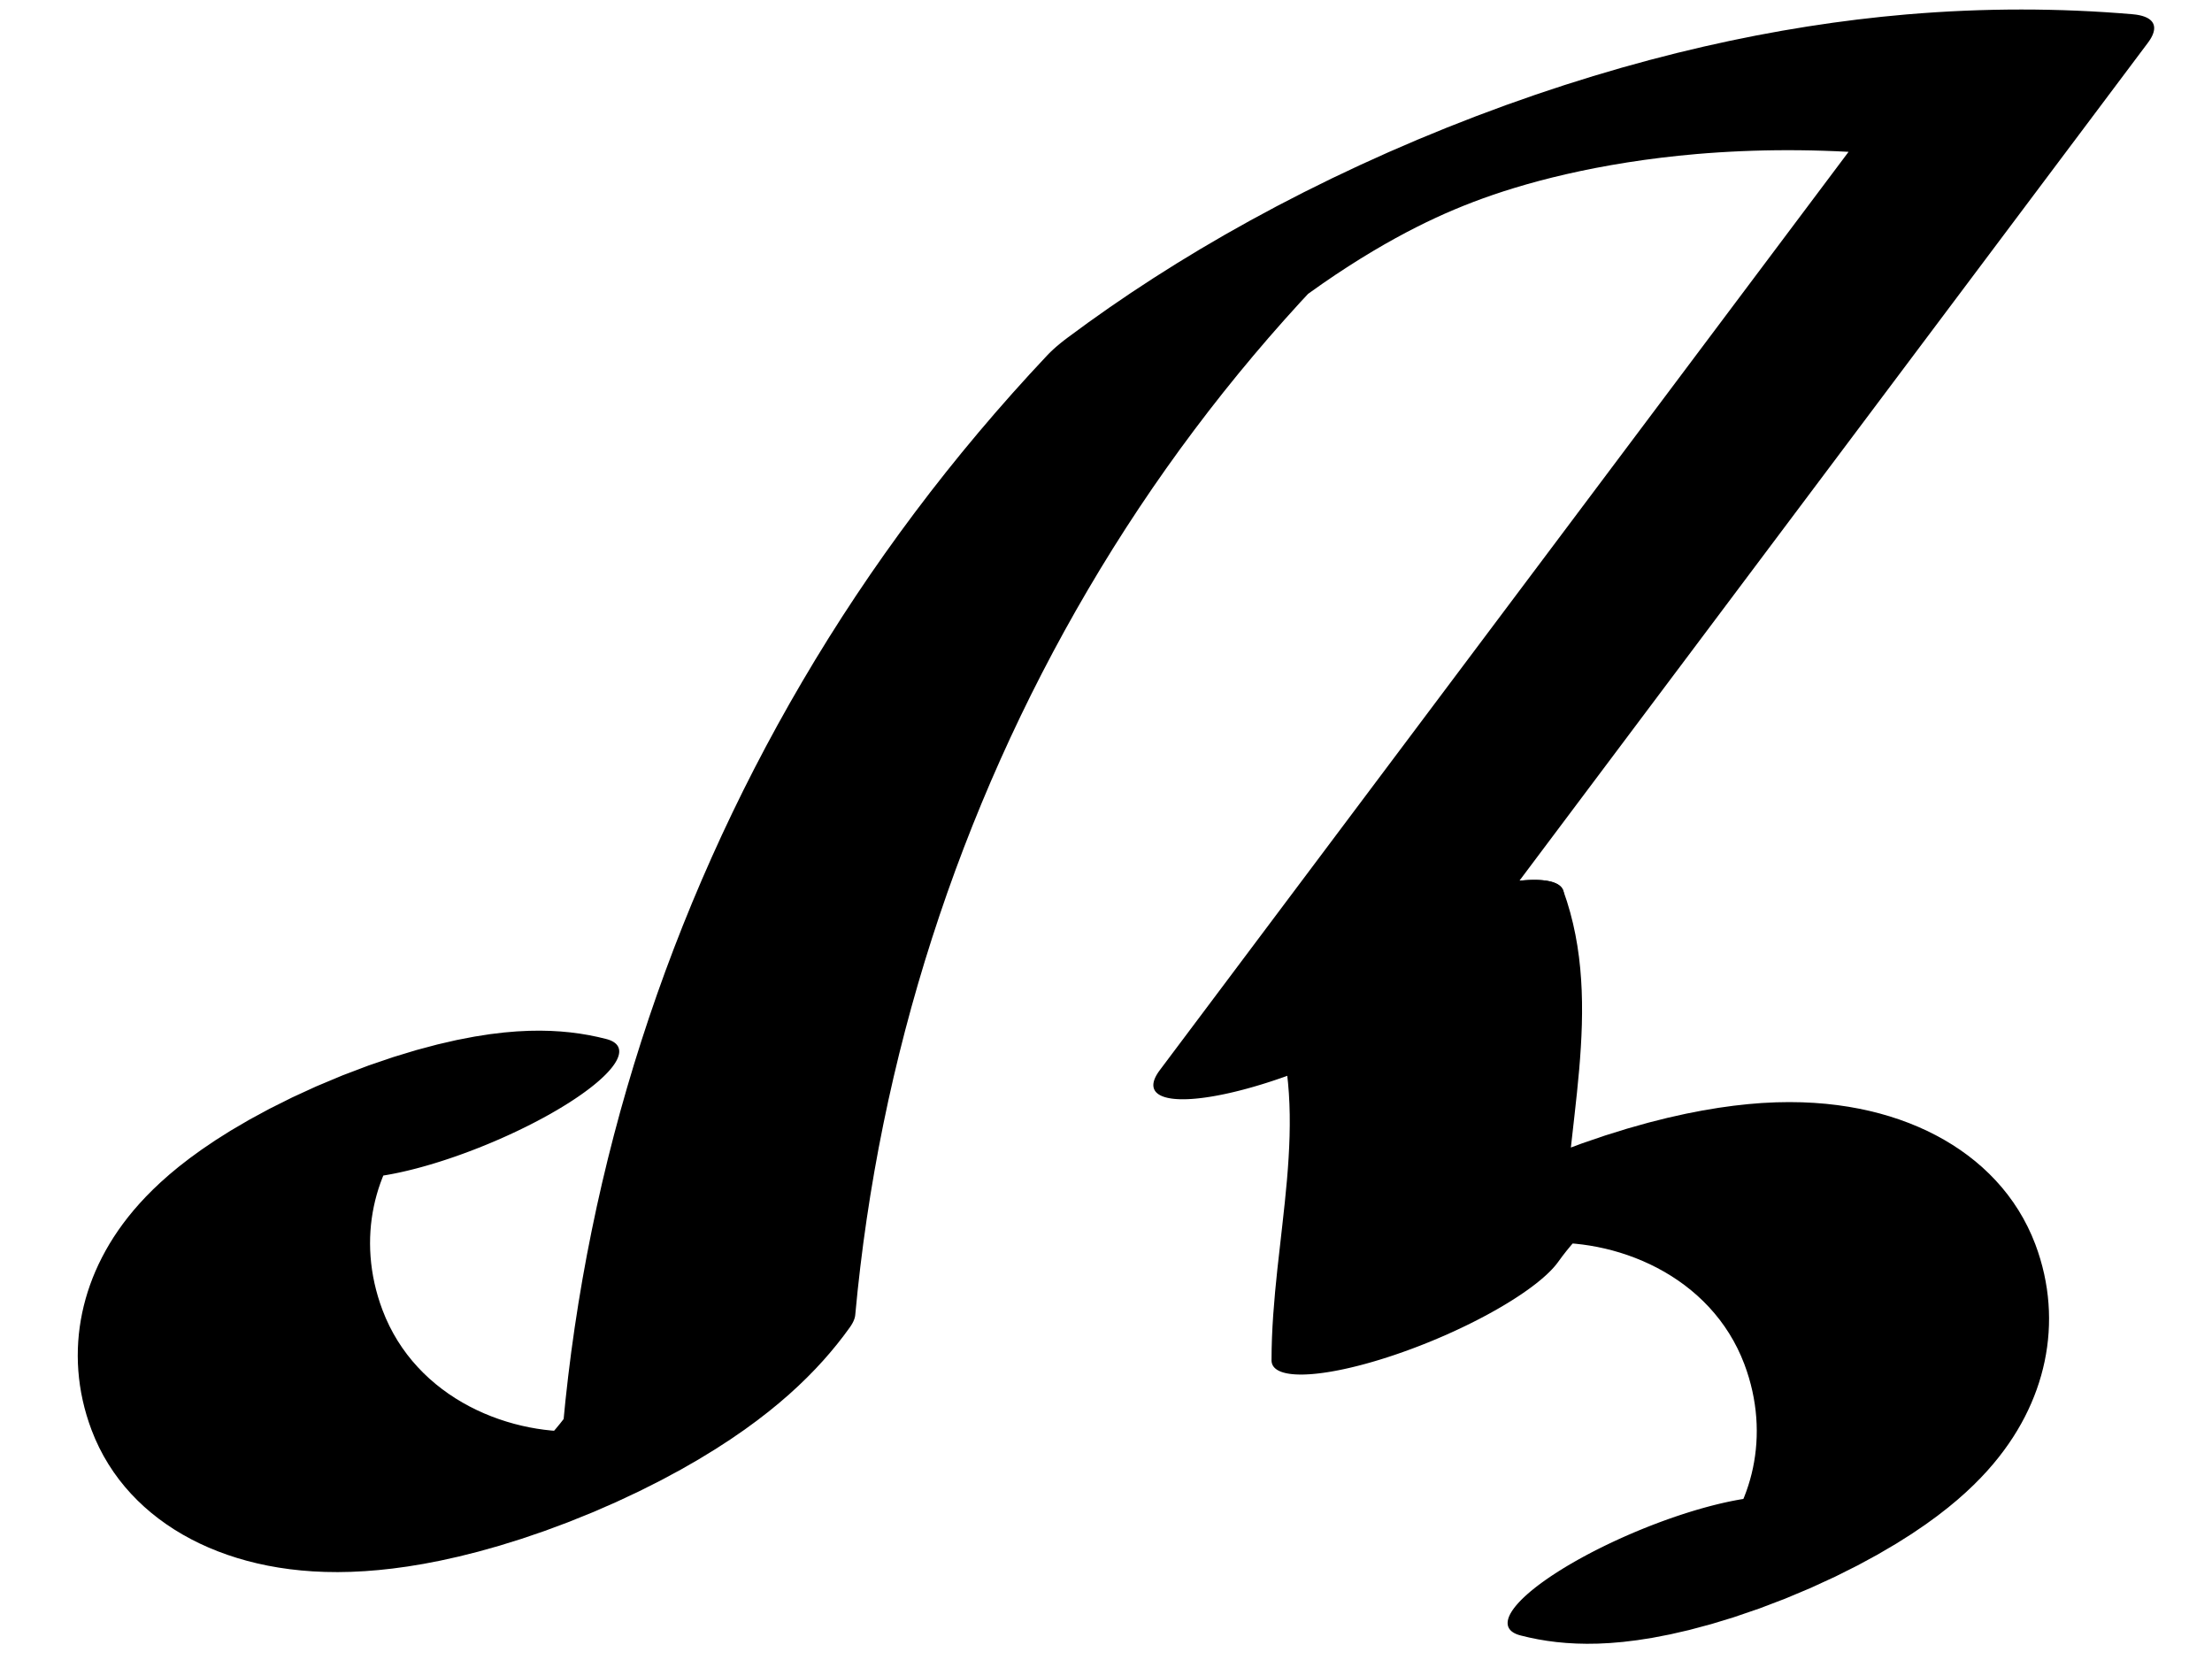
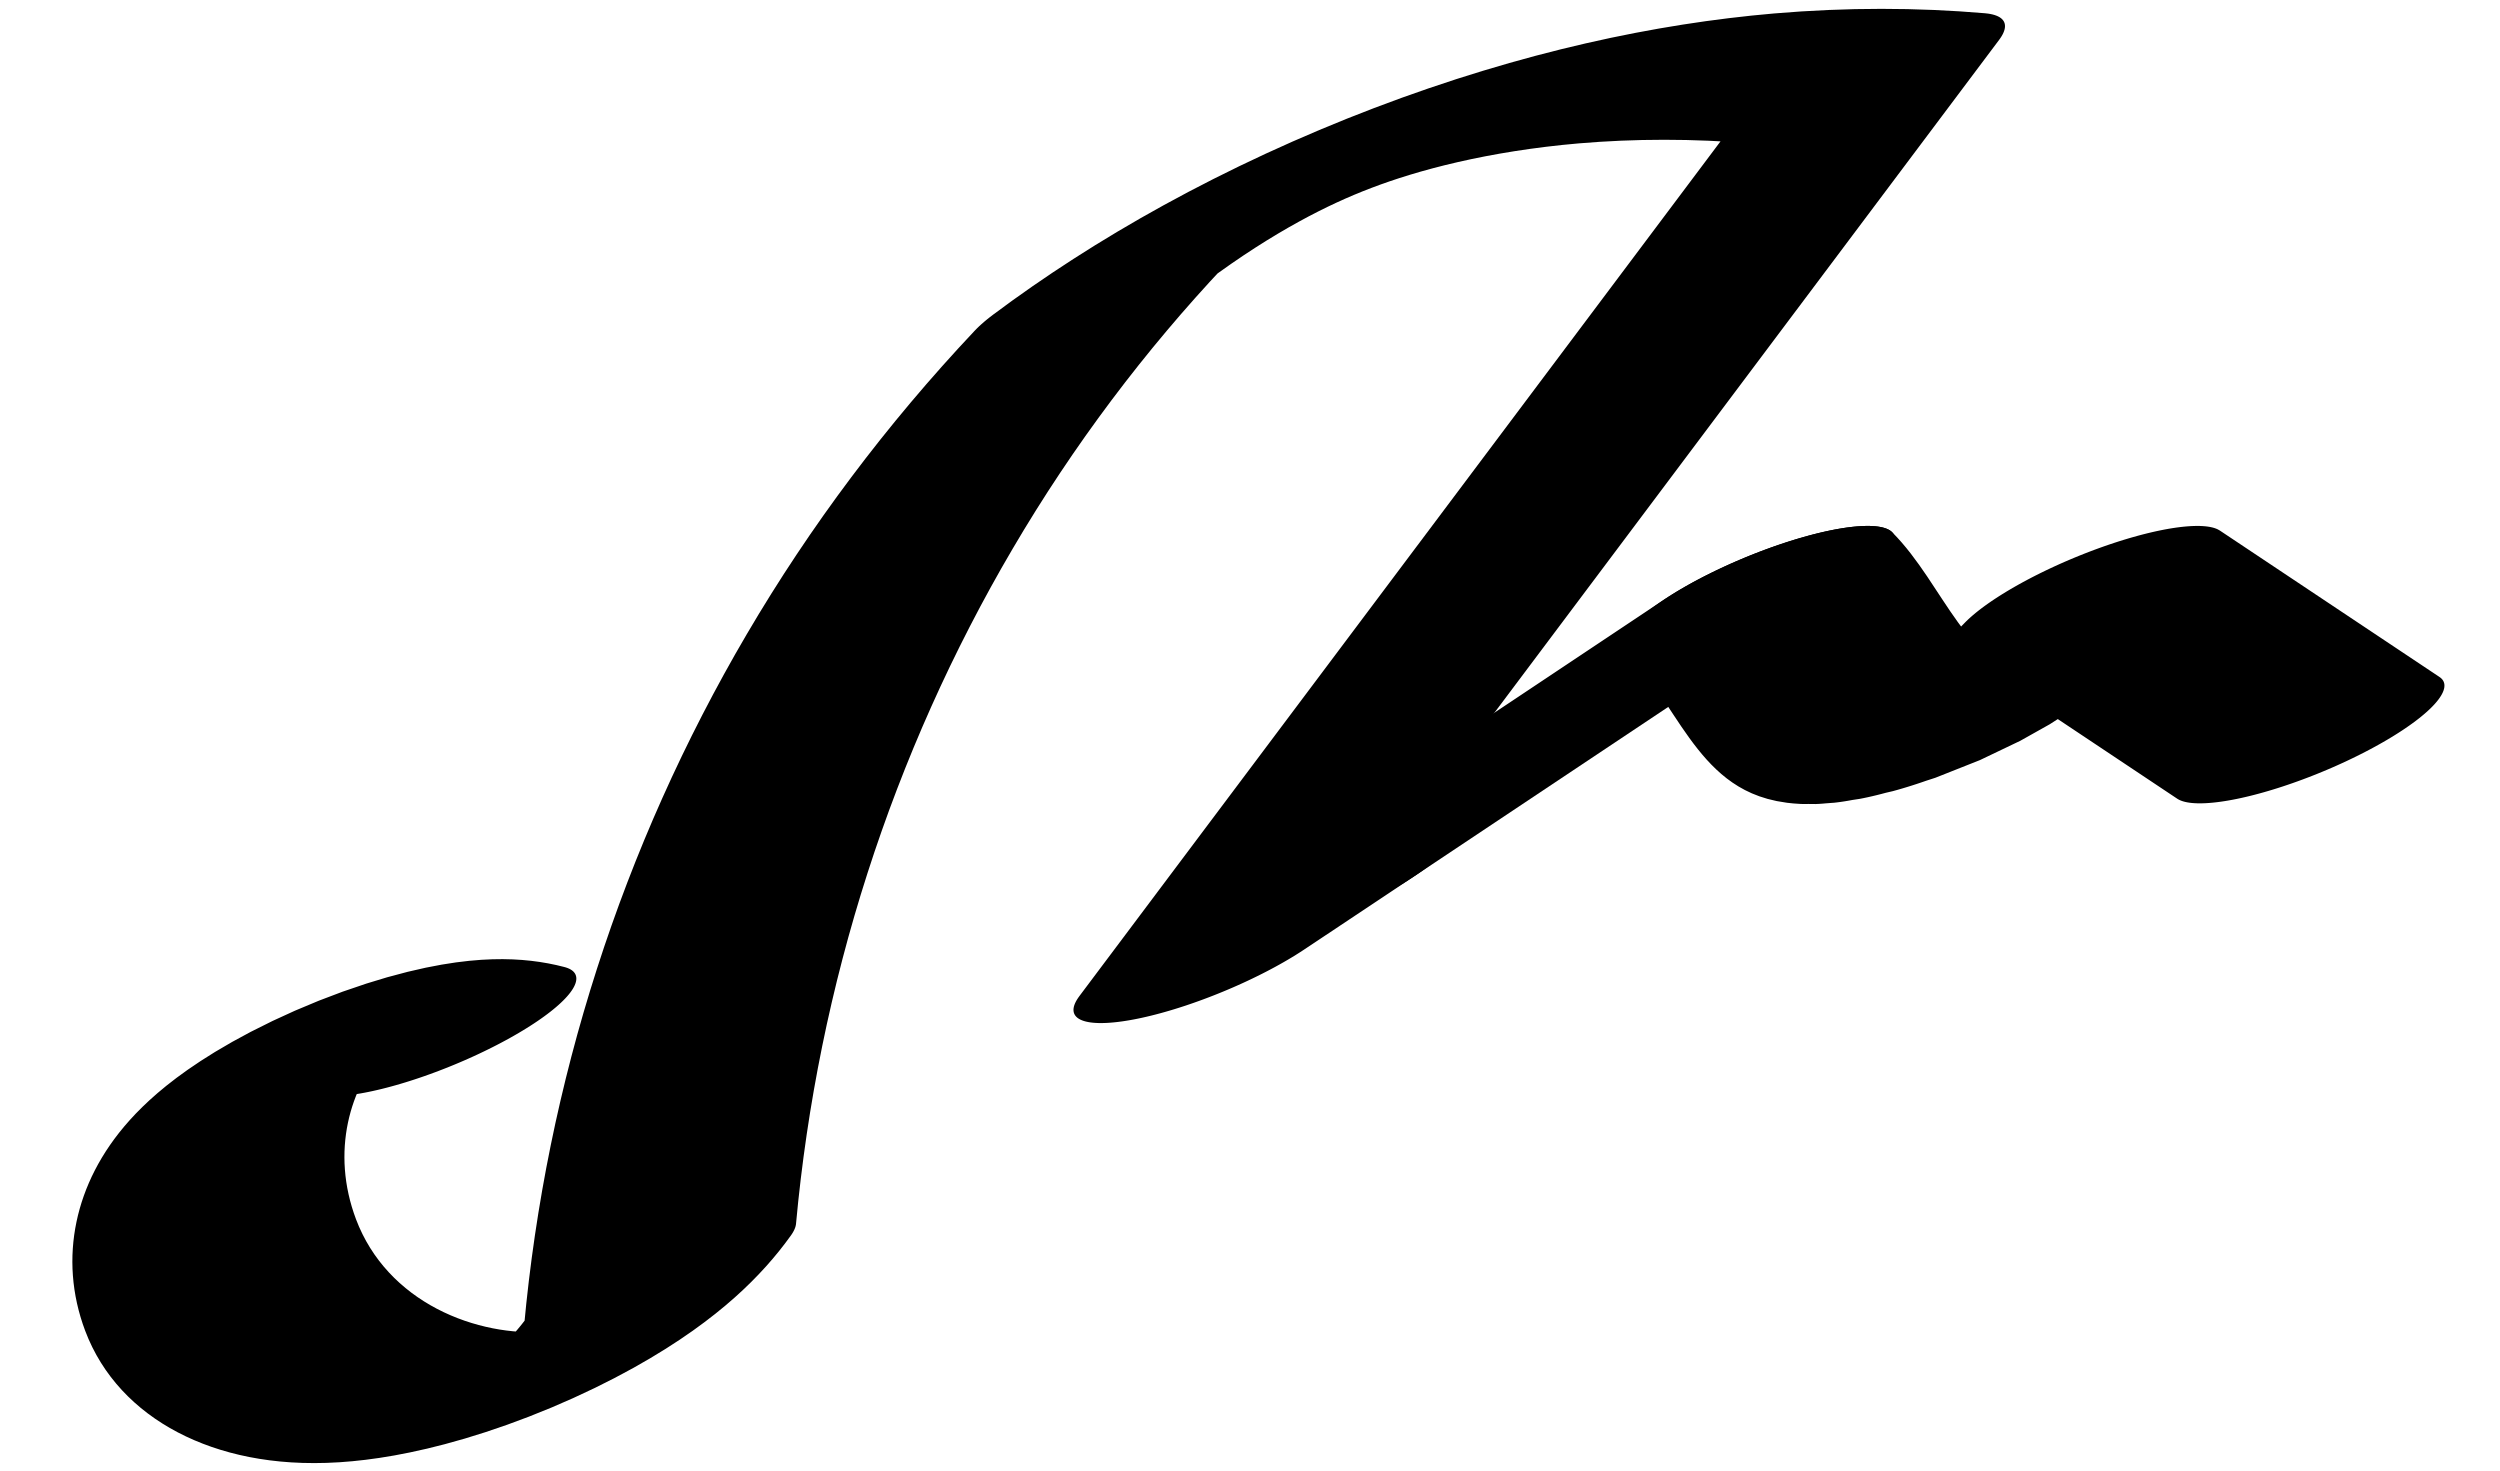
- <svg xmlns="http://www.w3.org/2000/svg" width="28" height="21" viewBox="0 0 28 21">
-   <path fill="none" stroke-width="32.529" stroke-linecap="round" stroke-linejoin="round" stroke="rgb(0%, 0%, 0%)" stroke-opacity="1" stroke-miterlimit="10" d="M 66.992 135.802 C 53.709 175.905 34.618 139.586 34.071 72.956 C 33.739 32.072 41.523 -1.127 51.428 -14.501 C 60.69 -27.086 70.875 -22.417 79.161 -1.756 C 91.684 93.507 109.3 176.603 130.758 241.454 C 141.616 274.288 153.365 302.055 165.796 324.41 C 188.371 347.359 212.087 344.661 234.311 316.539 C 241.114 307.89 247.716 296.951 254.056 283.822 L 149.026 35.093 L 163.426 46.451 " transform="matrix(0.113137, -0.0468644, -0.0117155, -0.0282833, 0, 21)" />
-   <path fill="none" stroke-width="32.529" stroke-linecap="round" stroke-linejoin="round" stroke="rgb(0%, 0%, 0%)" stroke-opacity="1" stroke-miterlimit="10" d="M 163.426 46.451 C 162.878 -3.189 154.148 -43.141 149.424 -88.762 C 157.71 -68.101 167.883 -63.55 177.157 -76.017 C 187.05 -89.509 194.834 -122.708 194.514 -163.474 C 193.967 -230.104 174.864 -266.541 161.581 -226.438 " transform="matrix(0.113137, -0.0468644, -0.0117155, -0.0282833, 0, 21)" />
+ <svg xmlns="http://www.w3.org/2000/svg" width="34" height="20" viewBox="0 0 34 20">
+   <path fill="none" stroke-width="32.529" stroke-linecap="round" stroke-linejoin="round" stroke="rgb(0%, 0%, 0%)" stroke-opacity="1" stroke-miterlimit="10" d="M 63.867 105.624 C 50.596 145.844 31.493 109.408 30.946 42.777 C 30.614 1.894 38.41 -31.187 48.303 -44.679 C 57.565 -57.264 67.75 -52.596 76.036 -31.934 C 88.559 63.329 106.175 146.424 127.633 211.276 C 138.491 244.11 150.24 271.877 162.671 294.231 C 185.246 317.181 208.962 314.483 231.186 286.361 C 237.989 277.711 244.591 266.773 250.931 253.644 L 145.901 4.915 L 160.301 16.273 " transform="matrix(0.113137, -0.0468644, -0.0117155, -0.0282833, 0, 20)" />
+   <path fill="none" stroke-width="32.529" stroke-linecap="round" stroke-linejoin="round" stroke="rgb(0%, 0%, 0%)" stroke-opacity="1" stroke-miterlimit="10" d="M 160.301 16.273 L 217.842 61.804 " transform="matrix(0.113137, -0.0468644, -0.0117155, -0.0282833, 0, 20)" />
+   <path fill="none" stroke-width="32.529" stroke-linecap="round" stroke-linejoin="round" stroke="rgb(0%, 0%, 0%)" stroke-opacity="1" stroke-miterlimit="10" d="M 217.842 61.804 C 220.88 32.462 219.504 -6.83 226.646 -23.221 C 234.917 -42.037 243.058 -8.43 251.673 5.746 L 267.992 -91.731 " transform="matrix(0.113137, -0.0468644, -0.0117155, -0.0282833, 0, 20)" />
</svg>
